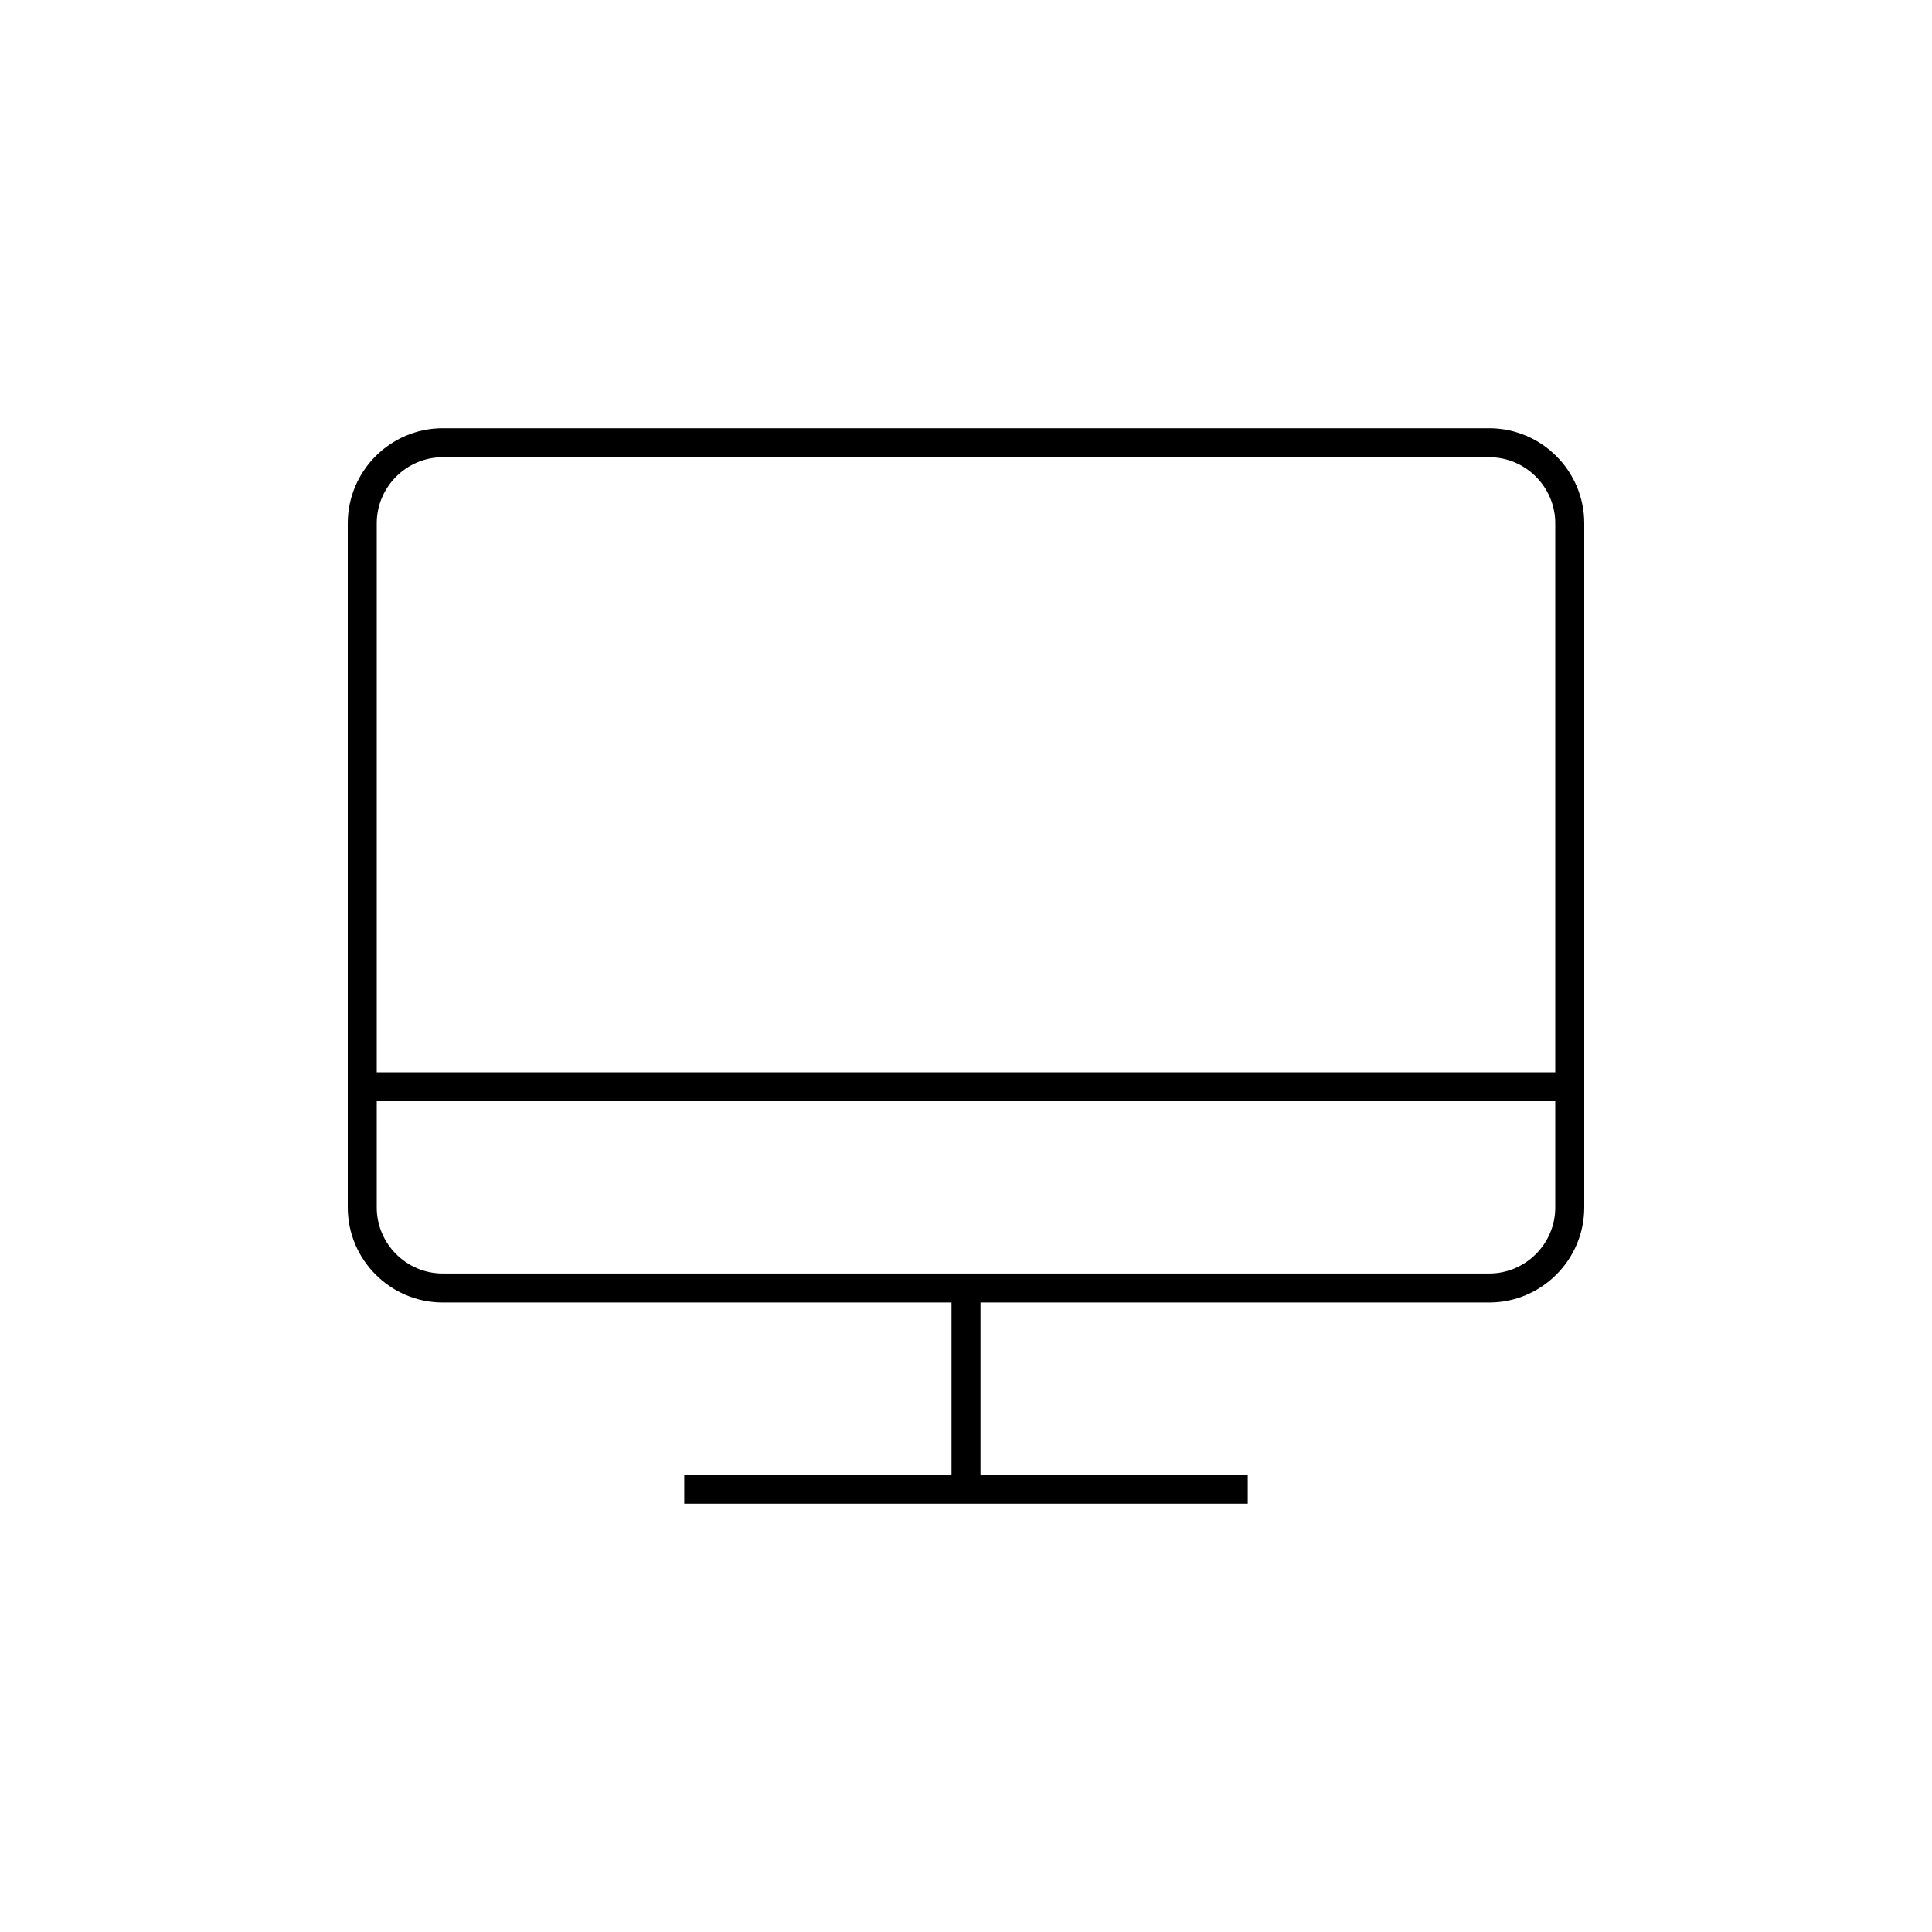
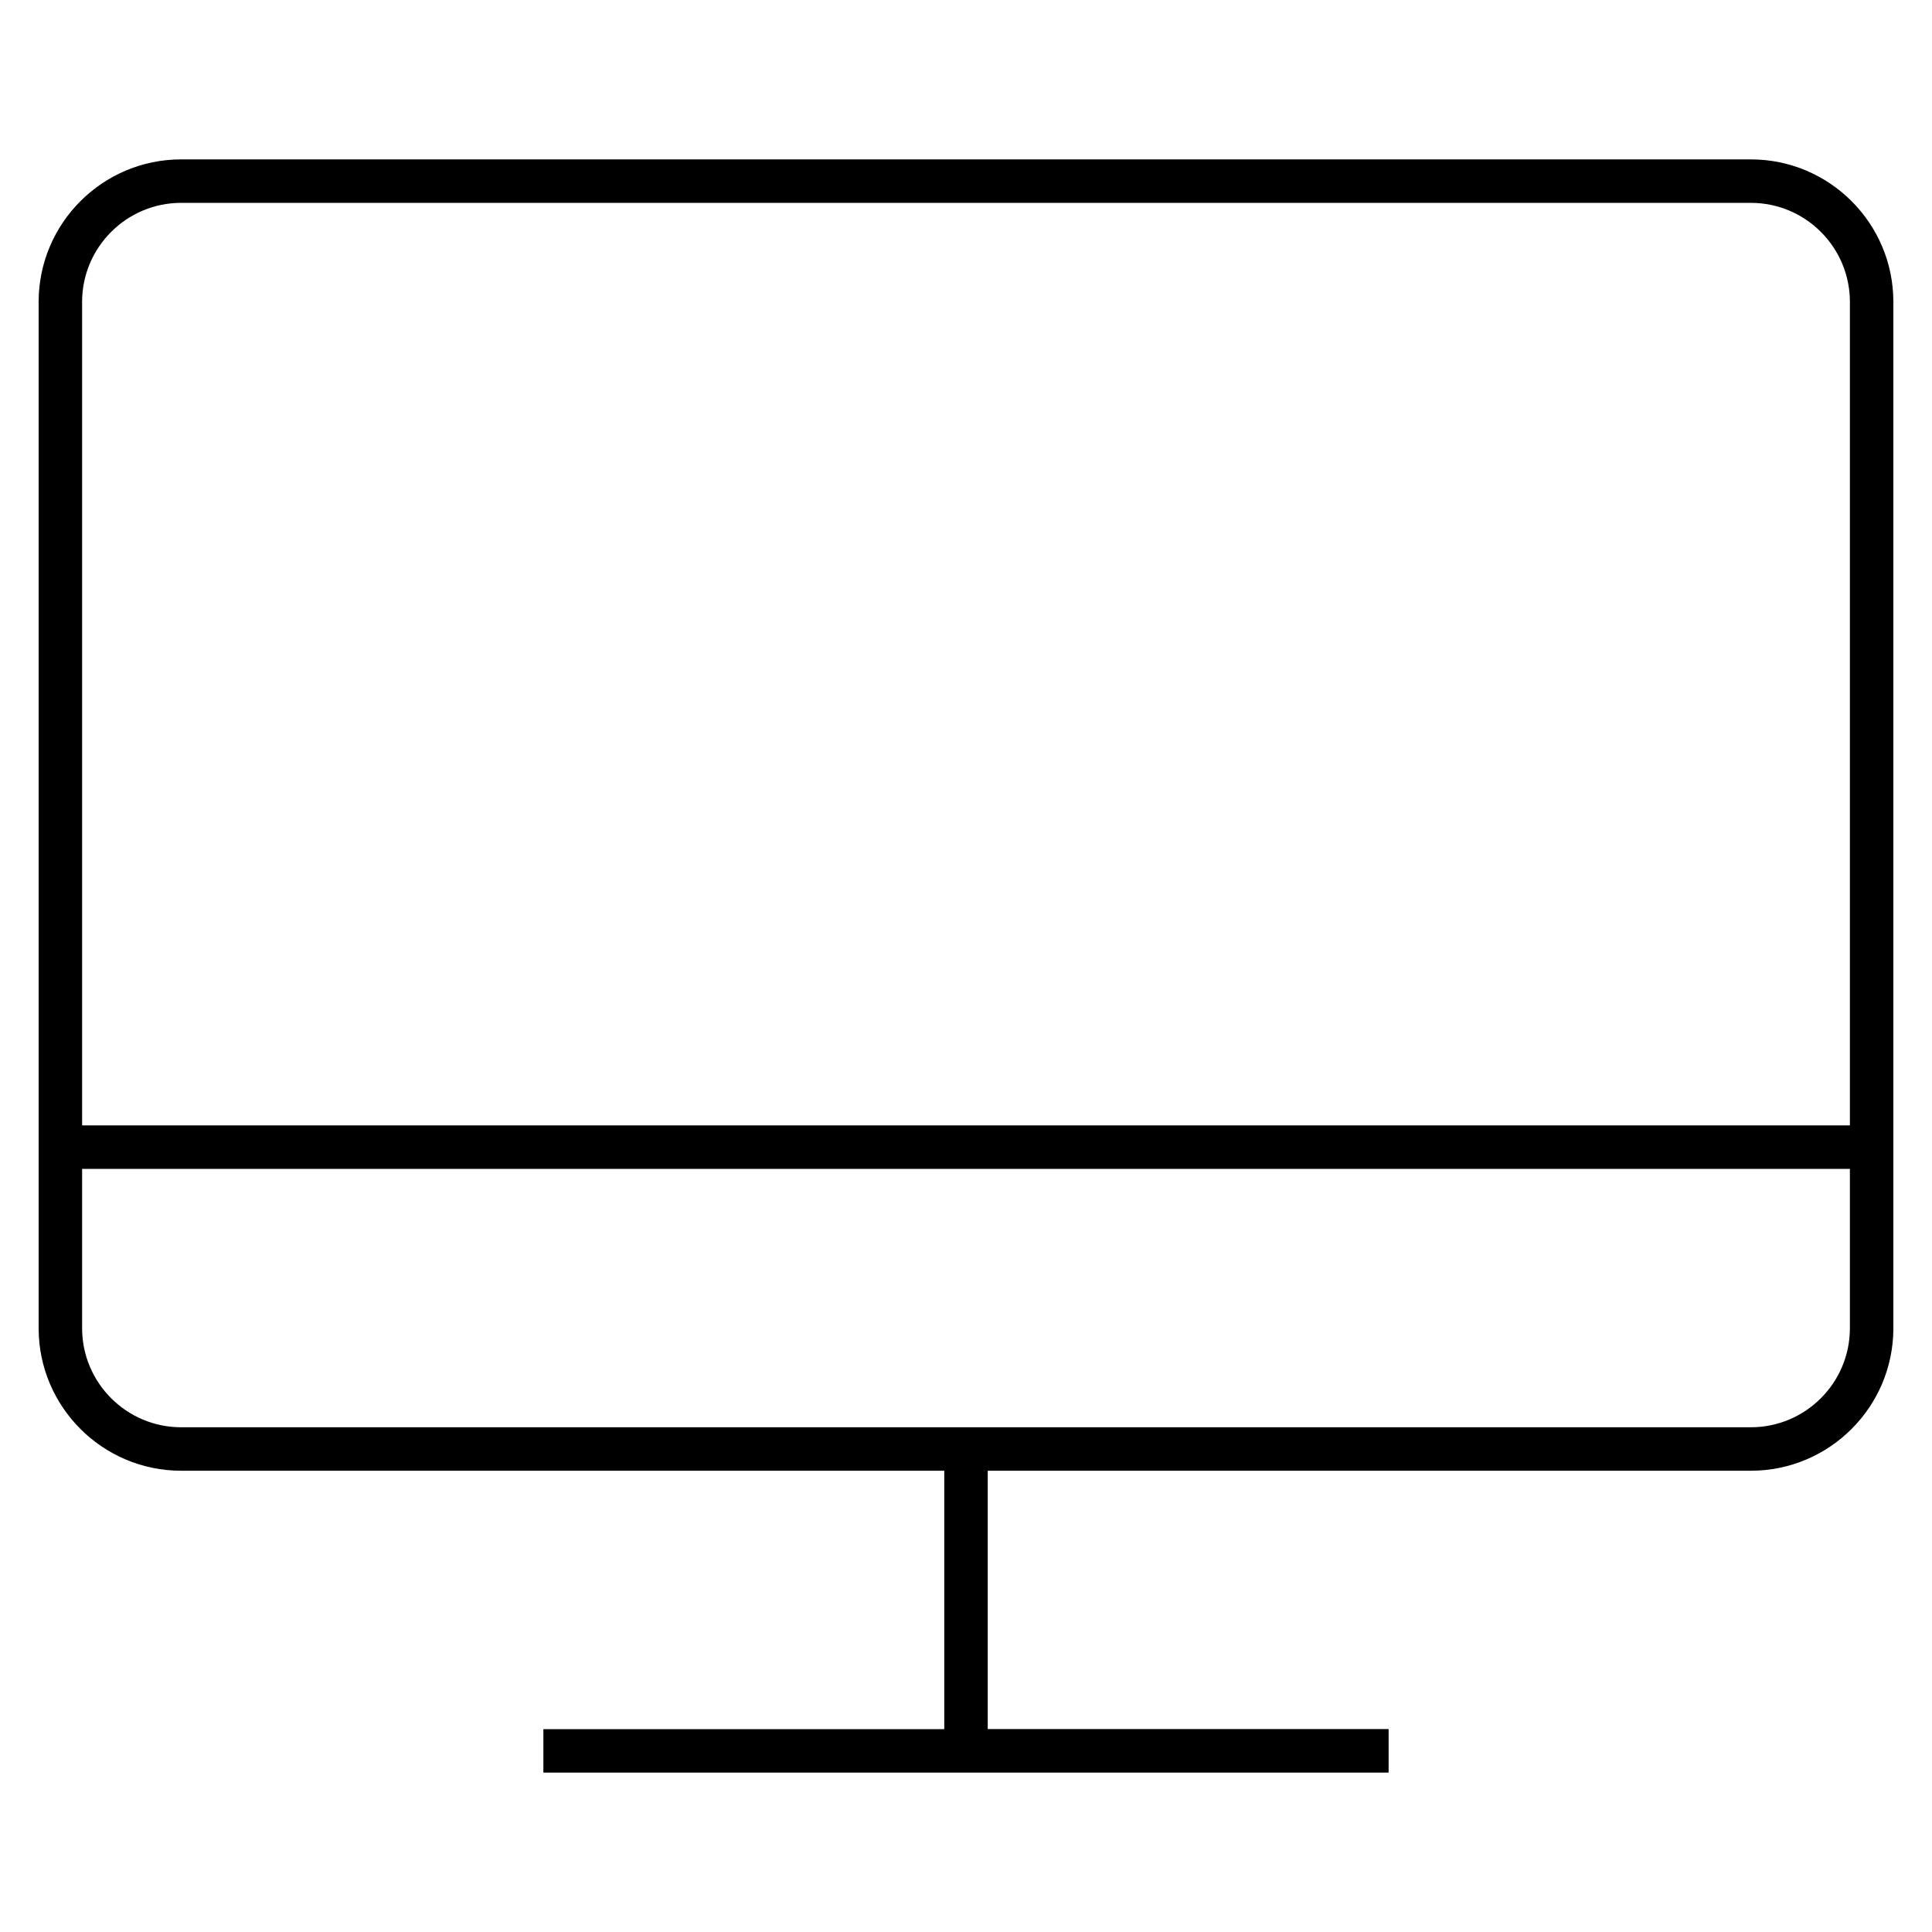
- <svg xmlns="http://www.w3.org/2000/svg" version="1.1" x="0px" y="0px" viewBox="0 0 48 48" style="enable-background:new 0 0 48 48;" xml:space="preserve">
-   <g id="desktop">
-     <path id="desktop_1_" style="fill:none;stroke:#000000;stroke-width:0.72;stroke-linejoin:round;stroke-miterlimit:10;" d="M37,32   H11c-1.1,0-2-0.9-2-2V13c0-1.1,0.9-2,2-2h26c1.1,0,2,0.9,2,2v17C39,31.1,38.1,32,37,32z M17,37h14 M24,32v5 M9,27h30" />
-   </g>
-   <g id="Layer_1">
- </g>
+ <svg xmlns="http://www.w3.org/2000/svg" version="1.1" id="Layer_1" x="0px" y="0px" viewBox="0 0 32 32" style="enable-background:new 0 0 32 32;" xml:space="preserve">
+   <path id="desktop_1_" d="M23,29.36H9v-0.72h6.64v-4.28H3c-1.301,0-2.36-1.059-2.36-2.36V5c0-1.301,1.059-2.36,2.36-2.36h26  c1.302,0,2.36,1.059,2.36,2.36v17c0,1.302-1.059,2.36-2.36,2.36H16.36v4.279H23V29.36z M1.36,19.36V22c0,0.904,0.736,1.64,1.64,1.64  h26c0.904,0,1.64-0.735,1.64-1.64v-2.64H1.36z M1.36,18.64h29.28V5c0-0.904-0.735-1.64-1.64-1.64H3C2.096,3.36,1.36,4.096,1.36,5  V18.64z" />
+   <rect id="_Transparent_Rectangle" style="fill:none;" width="32" height="32" />
</svg>
